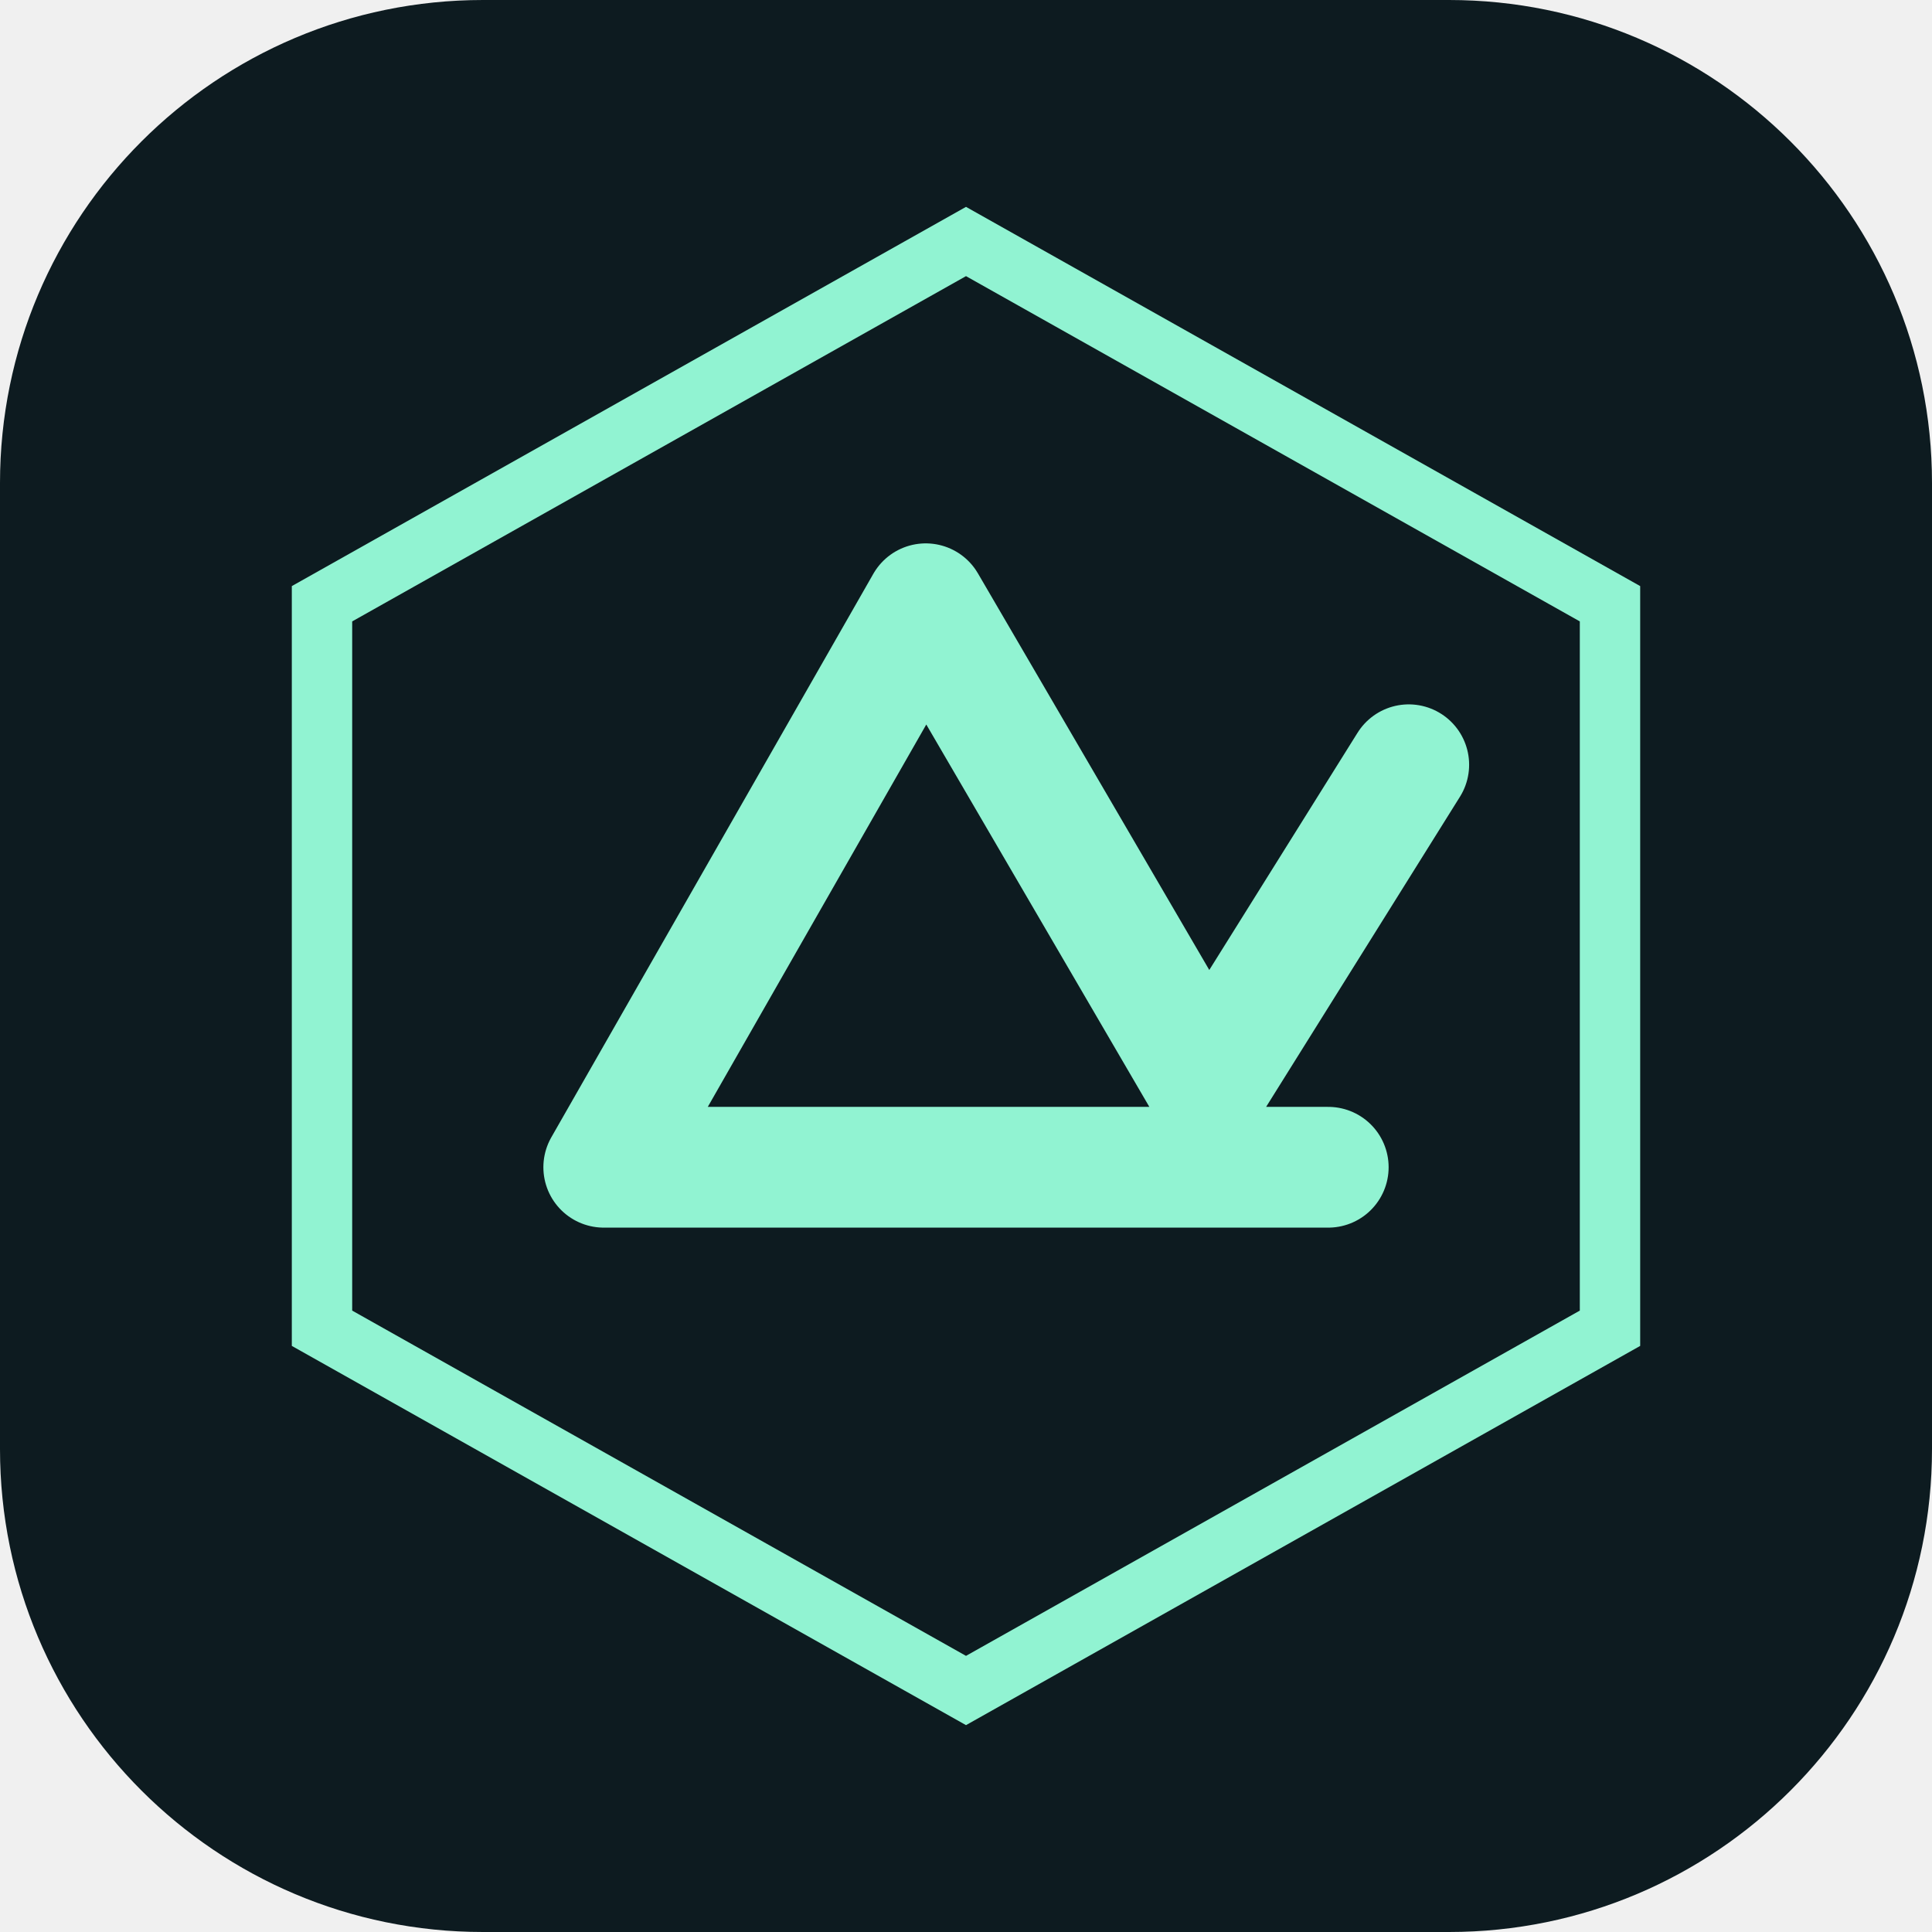
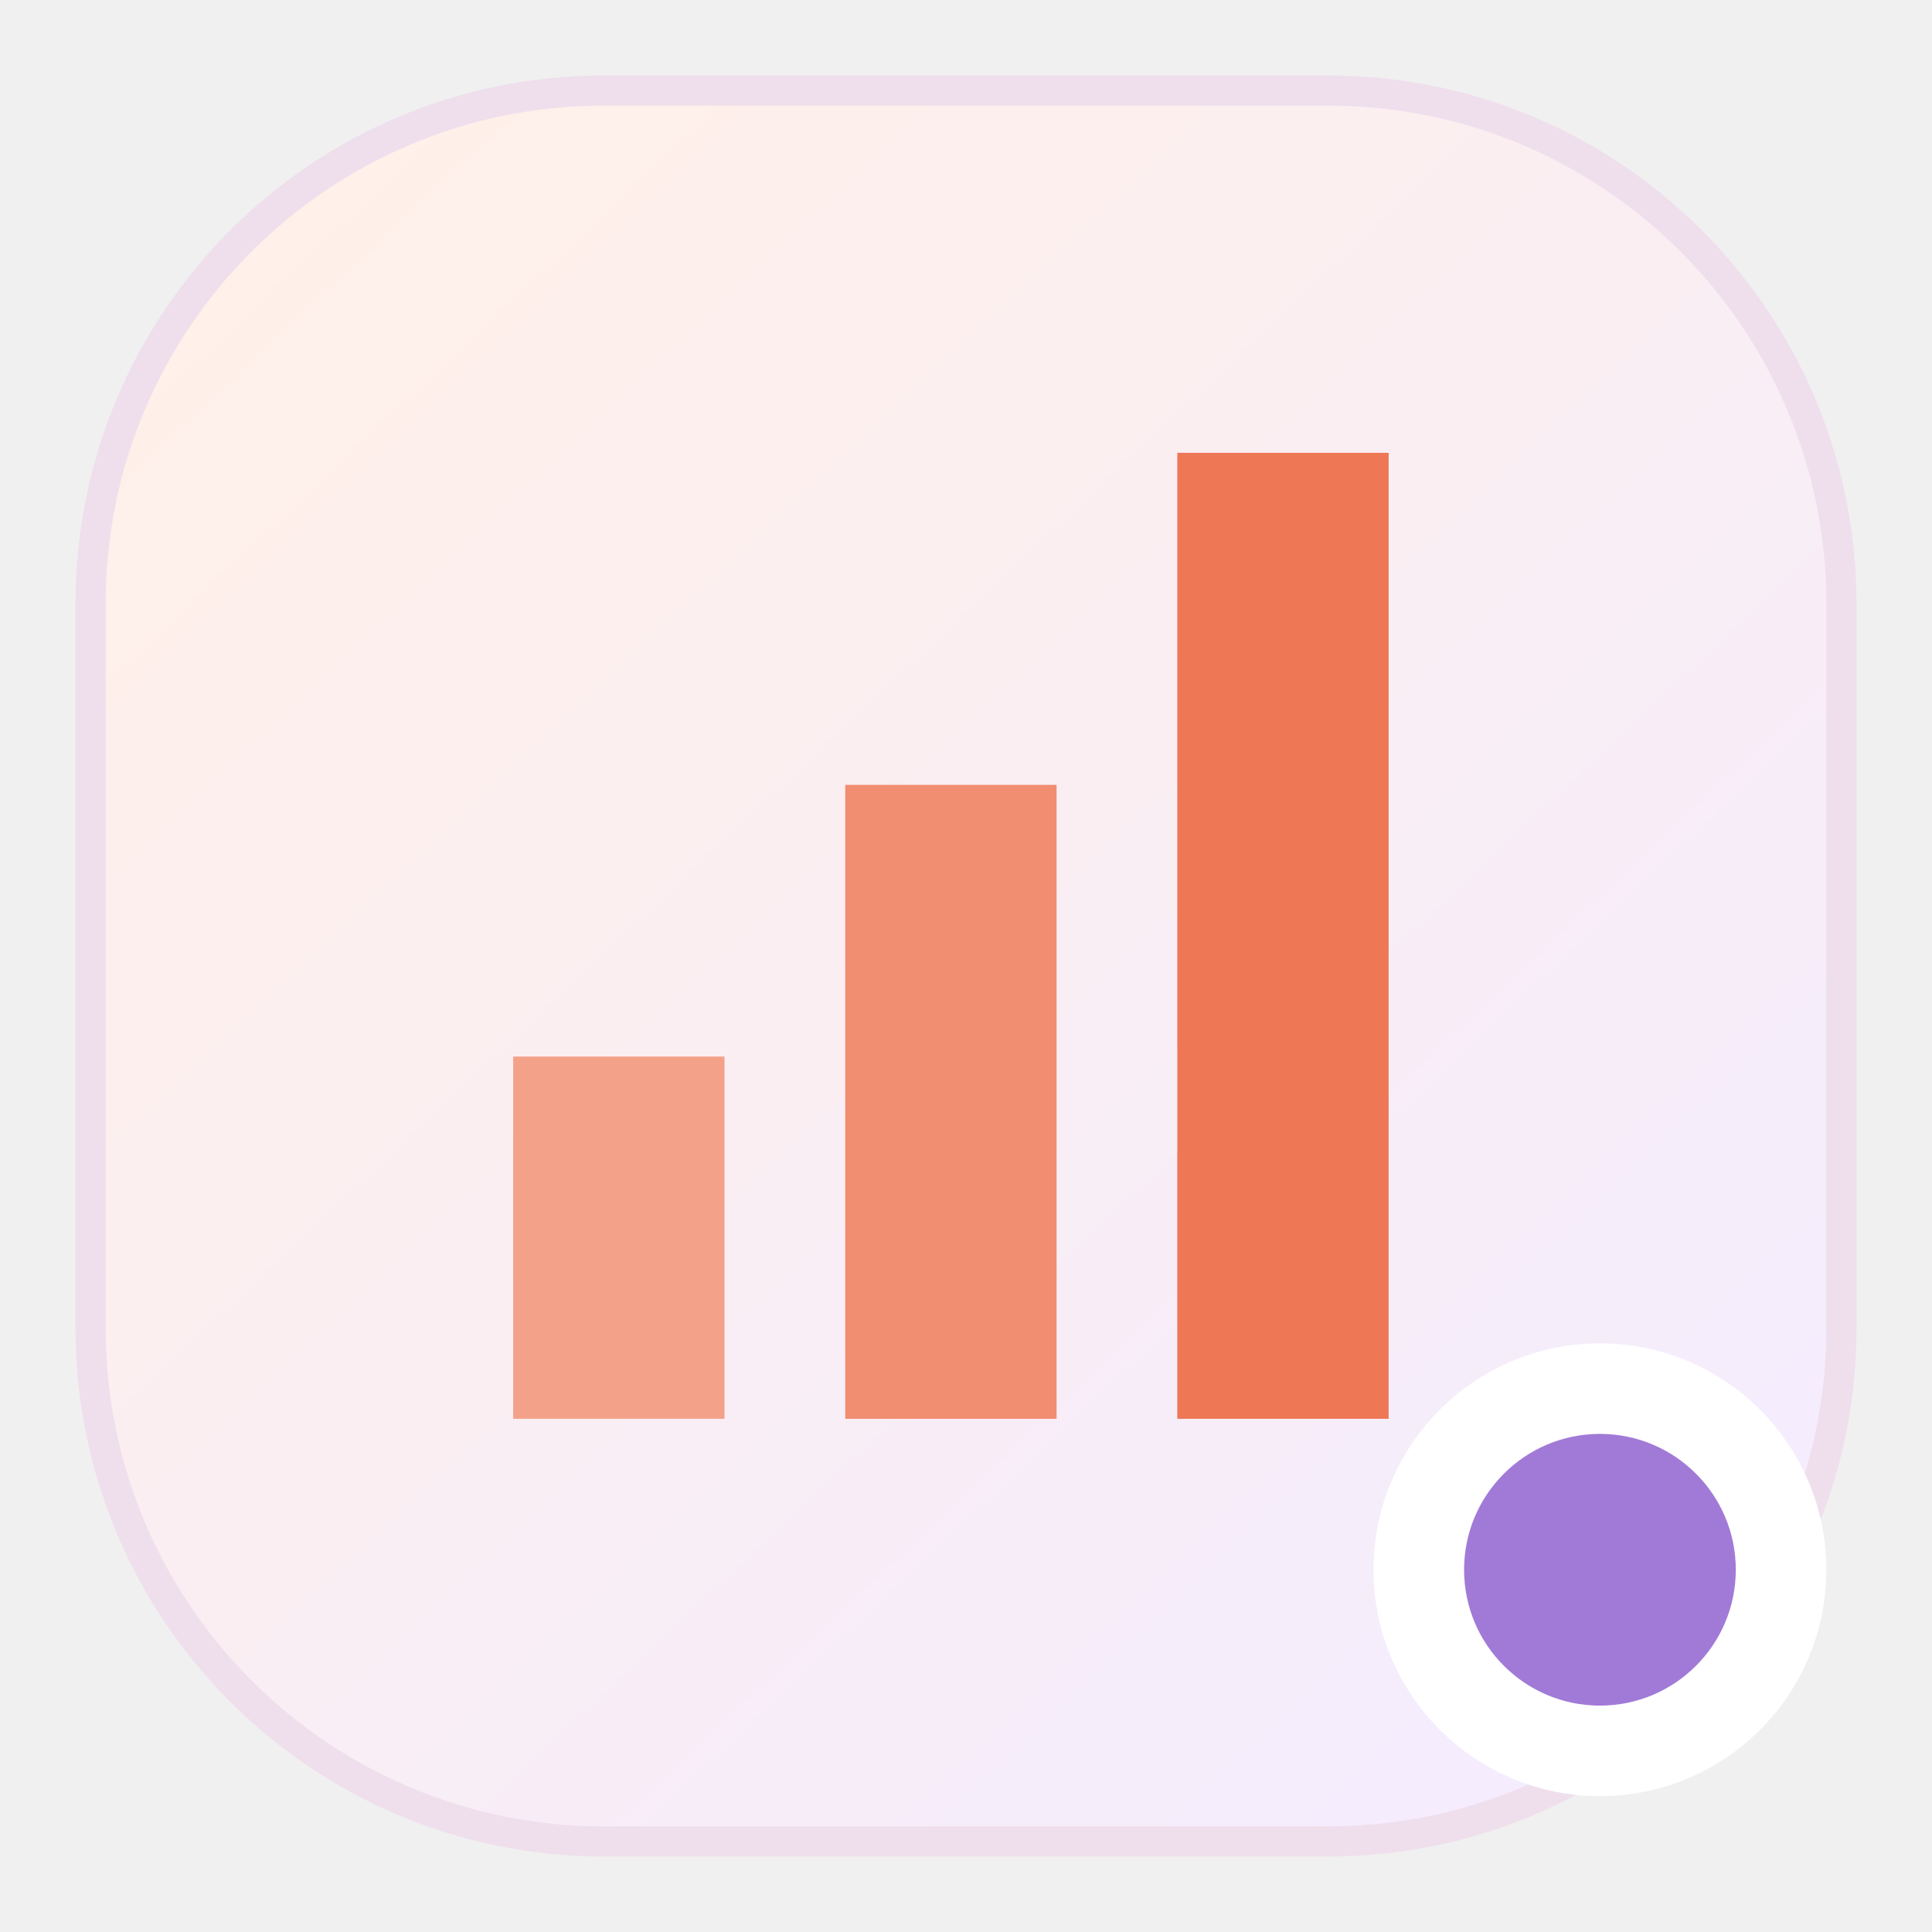
- <svg xmlns="http://www.w3.org/2000/svg" viewBox="0 0 48 48">
-   <rect width="48" height="48" rx="12" fill="#0d1b20" />
-   <path d="M24 6 40 15v18L24 42 8 33V15Z" fill="none" stroke="#91f3d2" stroke-width="1.5" />
-   <path d="m15 29 8-14 7 12 5-8M15 29h18" fill="none" stroke="#91f3d2" stroke-width="3" stroke-linecap="round" stroke-linejoin="round" />
+ <svg xmlns="http://www.w3.org/2000/svg" width="64" height="64" viewBox="0 0 64 64" fill="none">
+   <defs>
+     <linearGradient id="tile" x1="8" y1="6" x2="57" y2="58" gradientUnits="userSpaceOnUse">
+       <stop stop-color="#FFF0E8" />
+       <stop offset="1" stop-color="#F4ECFF" />
+     </linearGradient>
+   </defs>
+   <rect x="3" y="3" width="58" height="58" rx="17" fill="url(#tile)" stroke="#EFDFEC" />
+   <path d="M17 35h7v12h-7z" fill="#F4A18A" />
+   <path d="M28 26h7v21h-7z" fill="#F18D70" />
+   <path d="M39 15h7v32h-7z" fill="#EE7755" />
+   <circle cx="53" cy="52" r="6" fill="#A17AD7" stroke="#FFFFFF" stroke-width="3" />
</svg>
